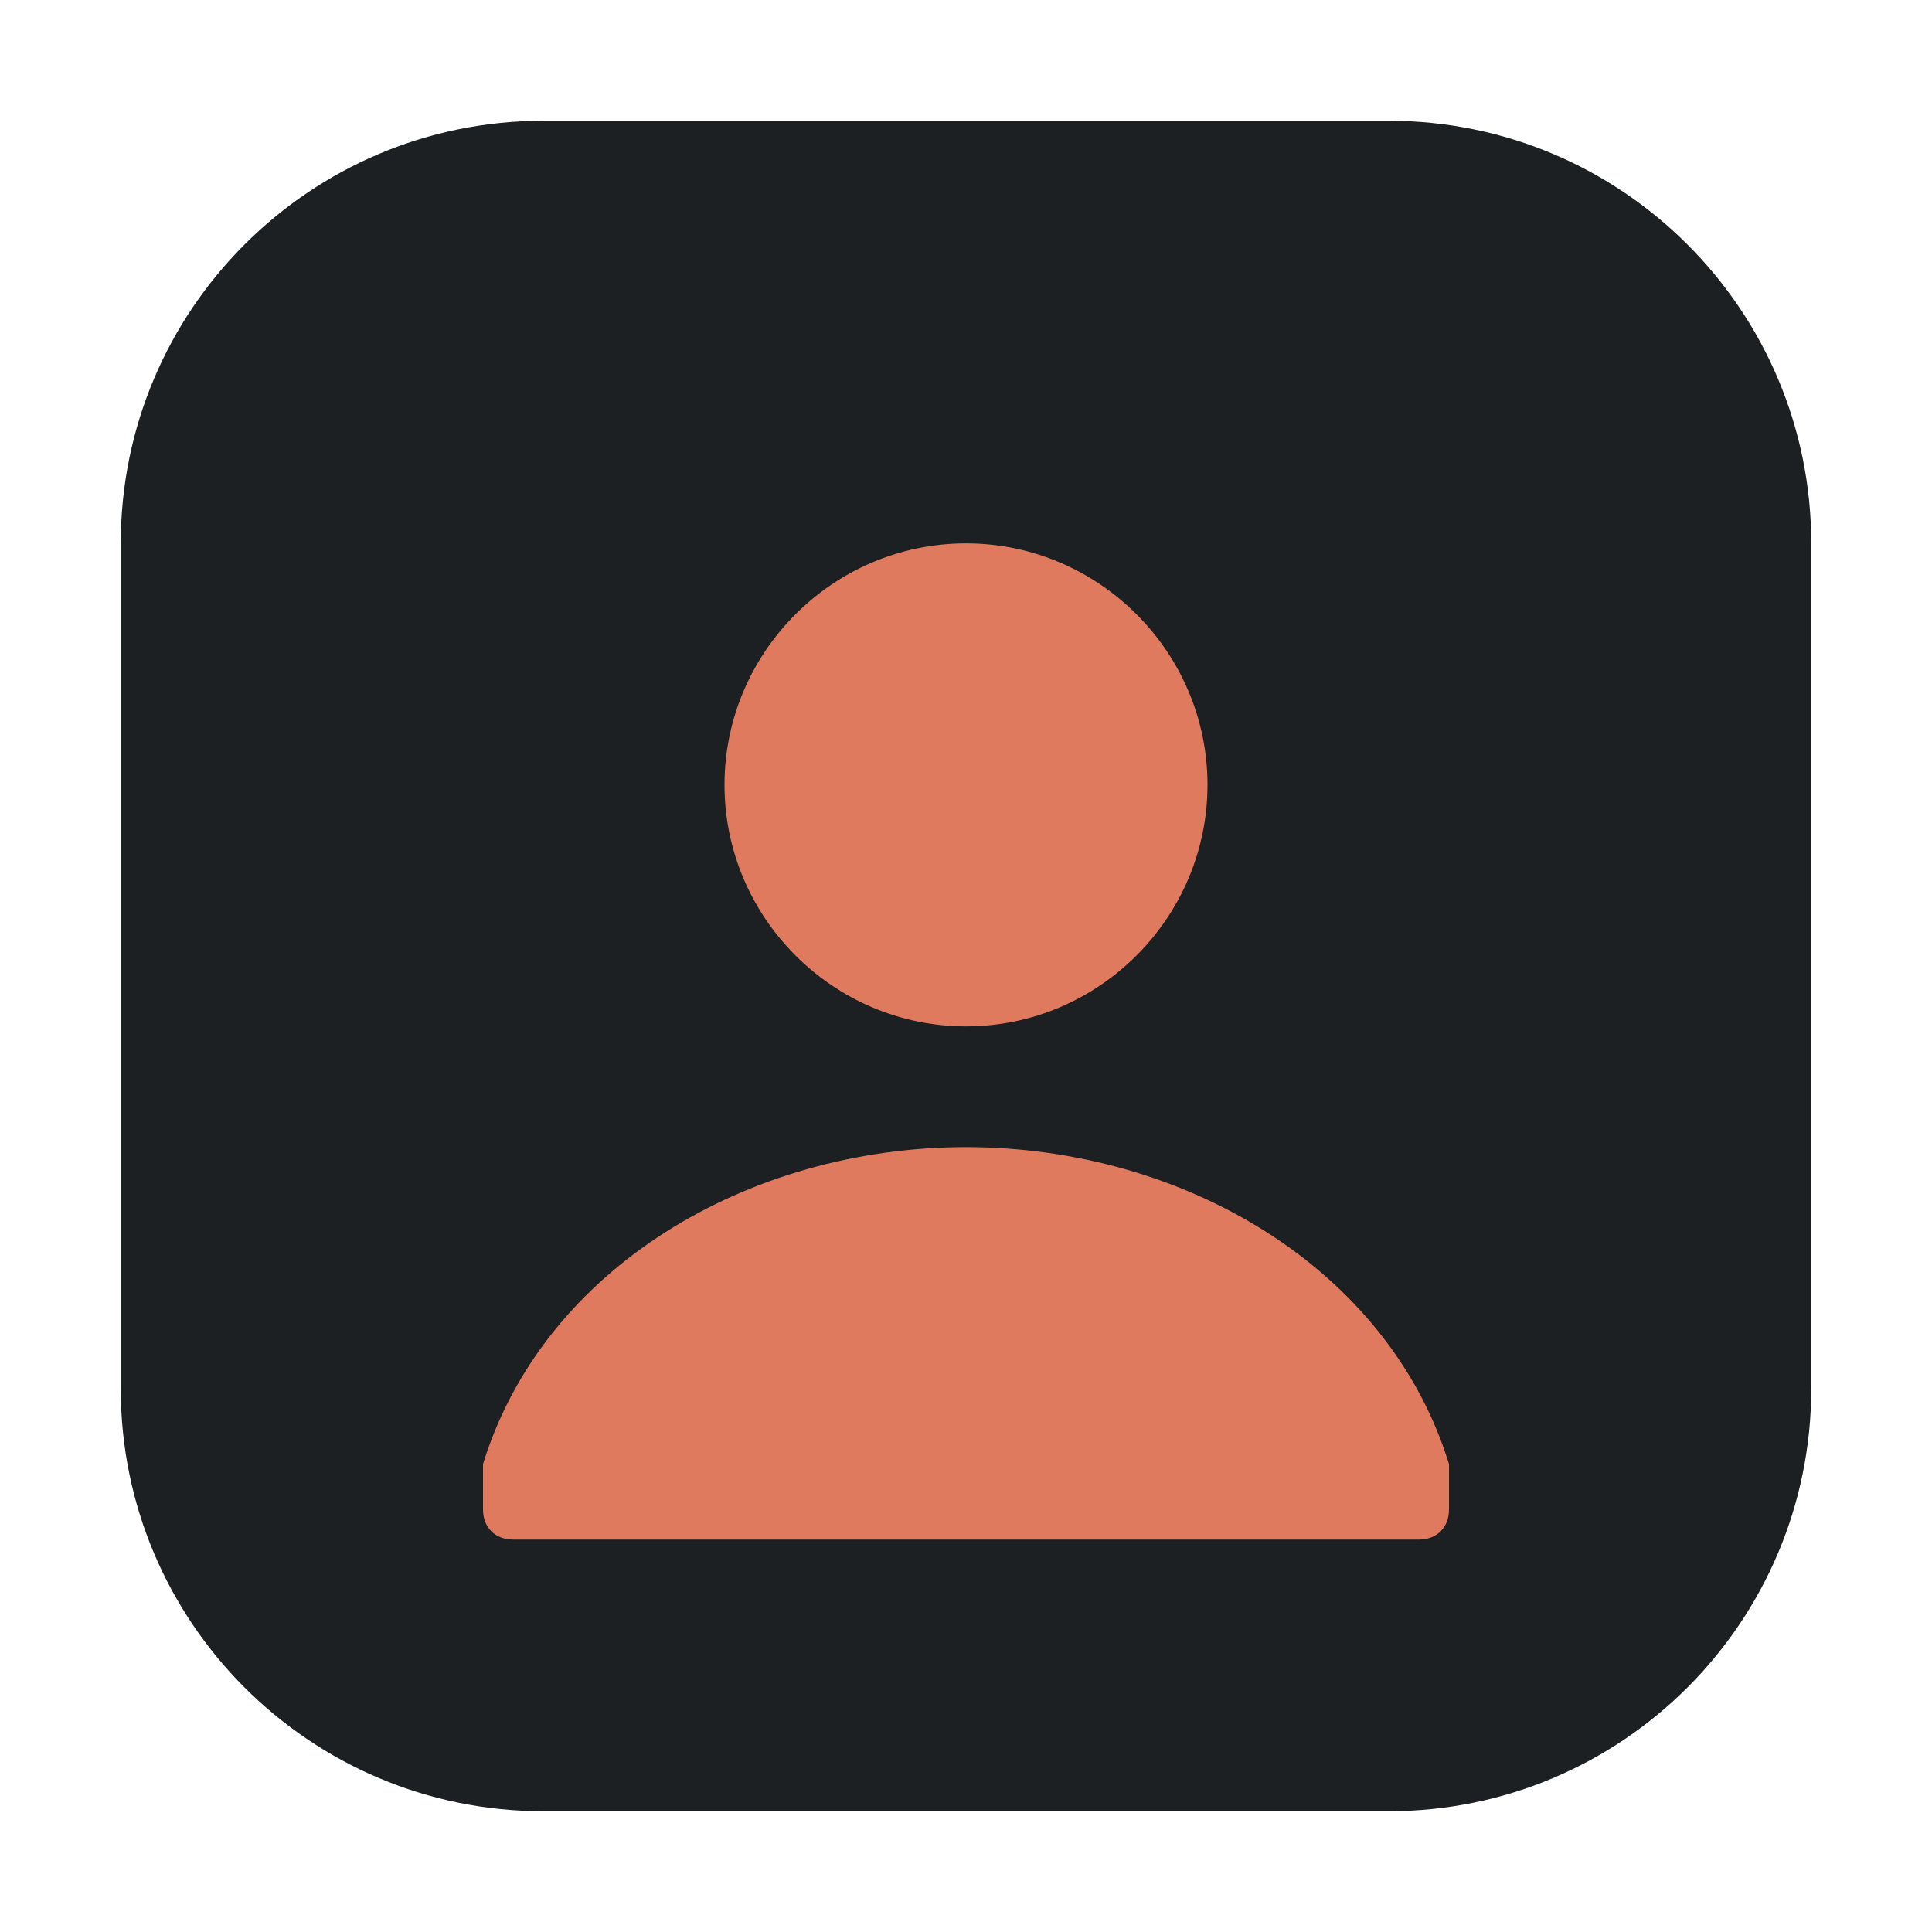
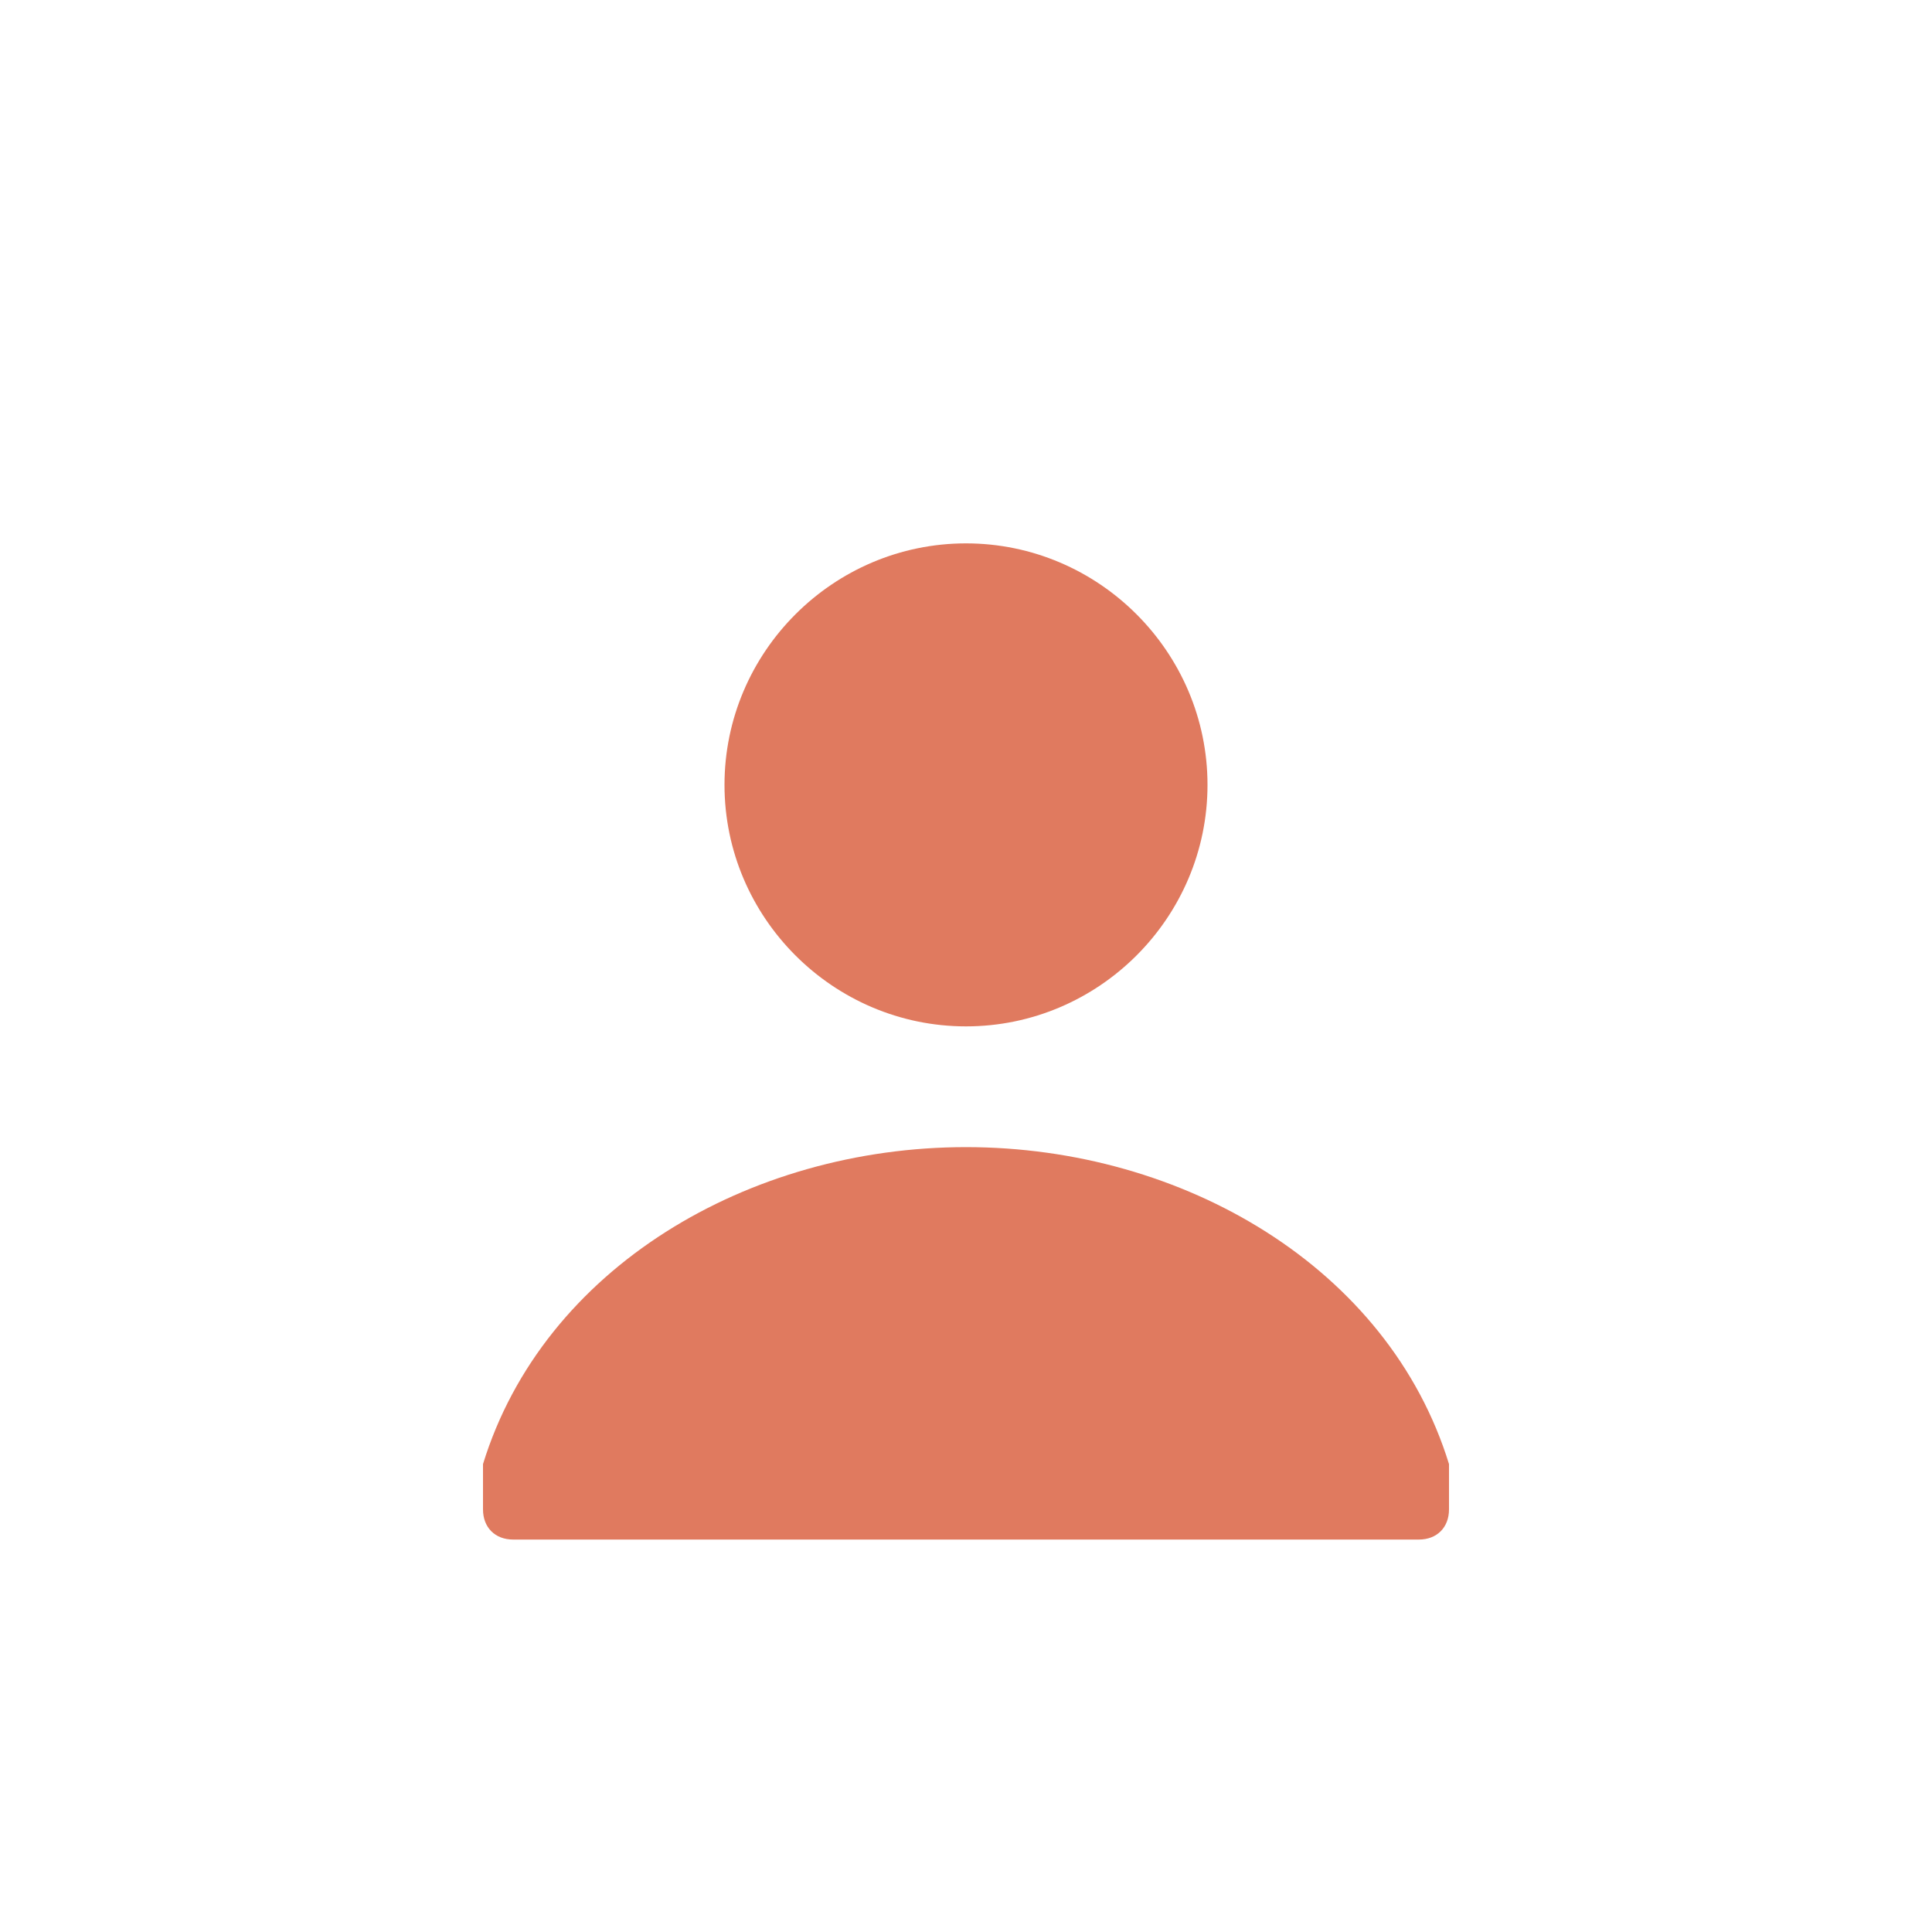
<svg xmlns="http://www.w3.org/2000/svg" viewBox="0 0 64 64" role="img" aria-label="Favicon: user silhouette icon">
-   <rect x="4" y="4" width="56" height="56" rx="14" fill="#1C2022" />
  <path fill="#E07A5F" d="M32 18c4.4 0 8 3.6 8 8s-3.6 8-8 8-8-3.6-8-8 3.6-8 8-8Zm0 20c7.2 0 14 4 16 10.5V50c0 .6-.4 1-1 1H17c-.6 0-1-.4-1-1v-1.5C18 42 24.8 38 32 38Z" />
</svg>
